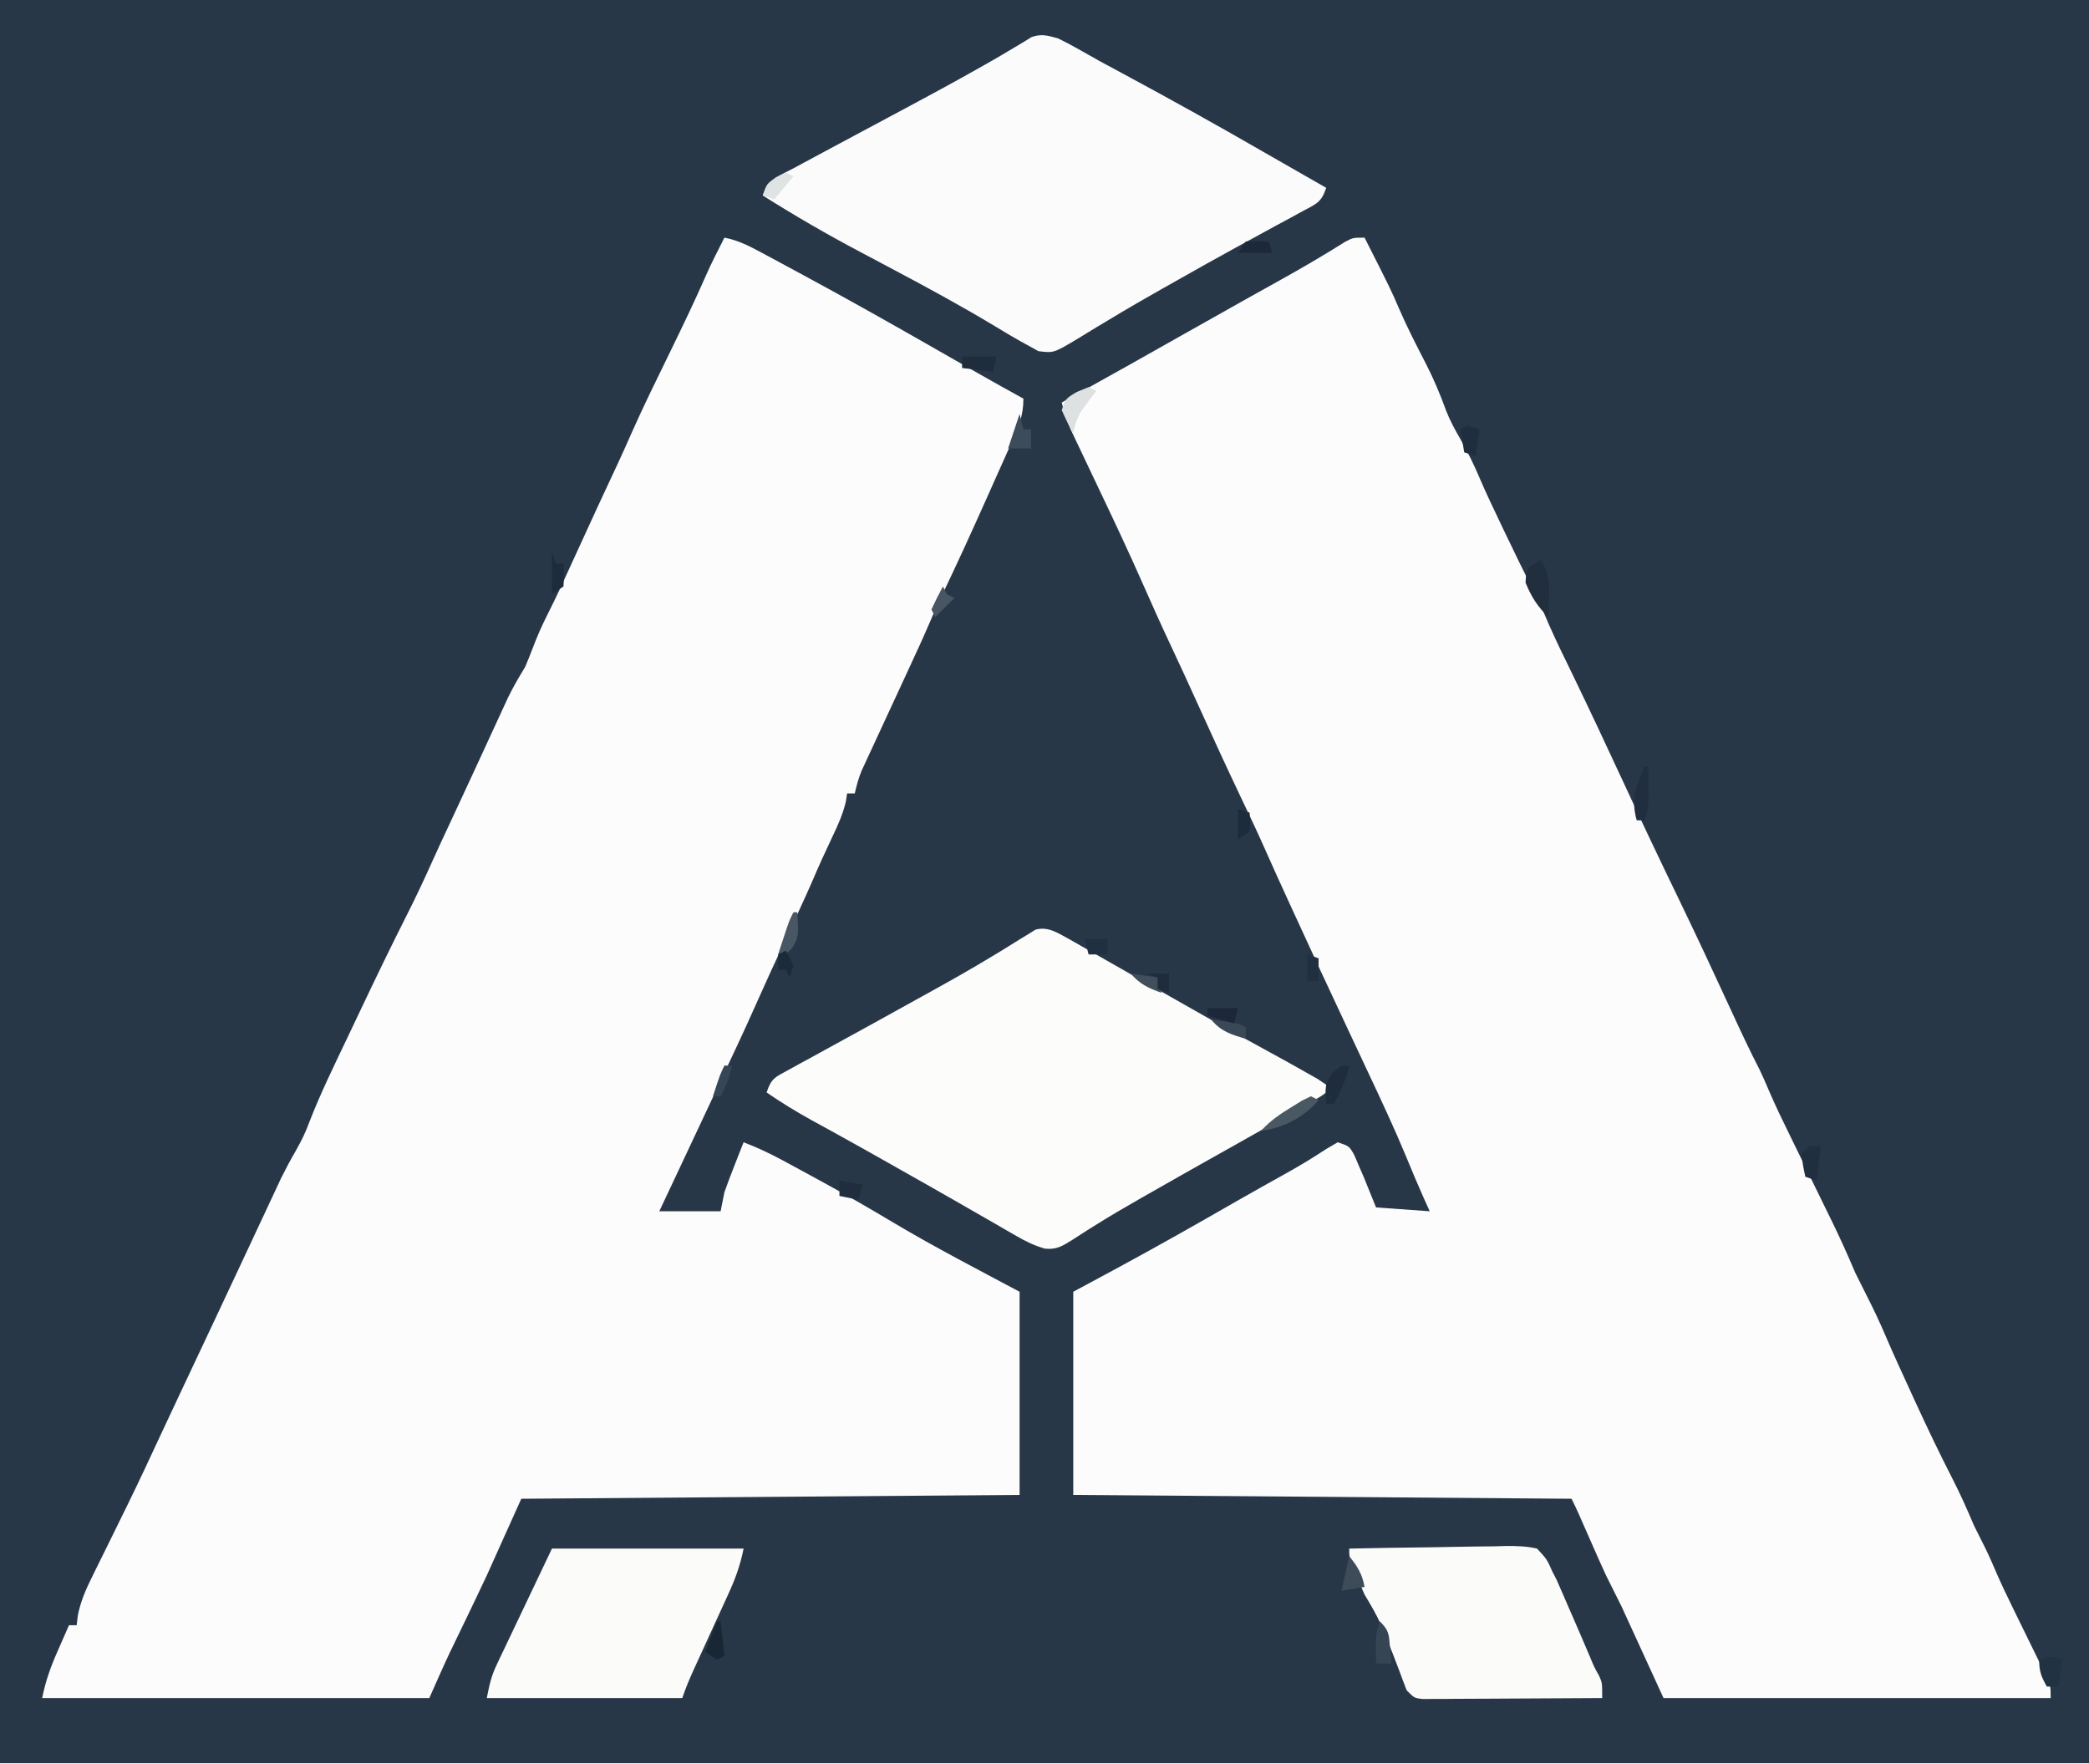
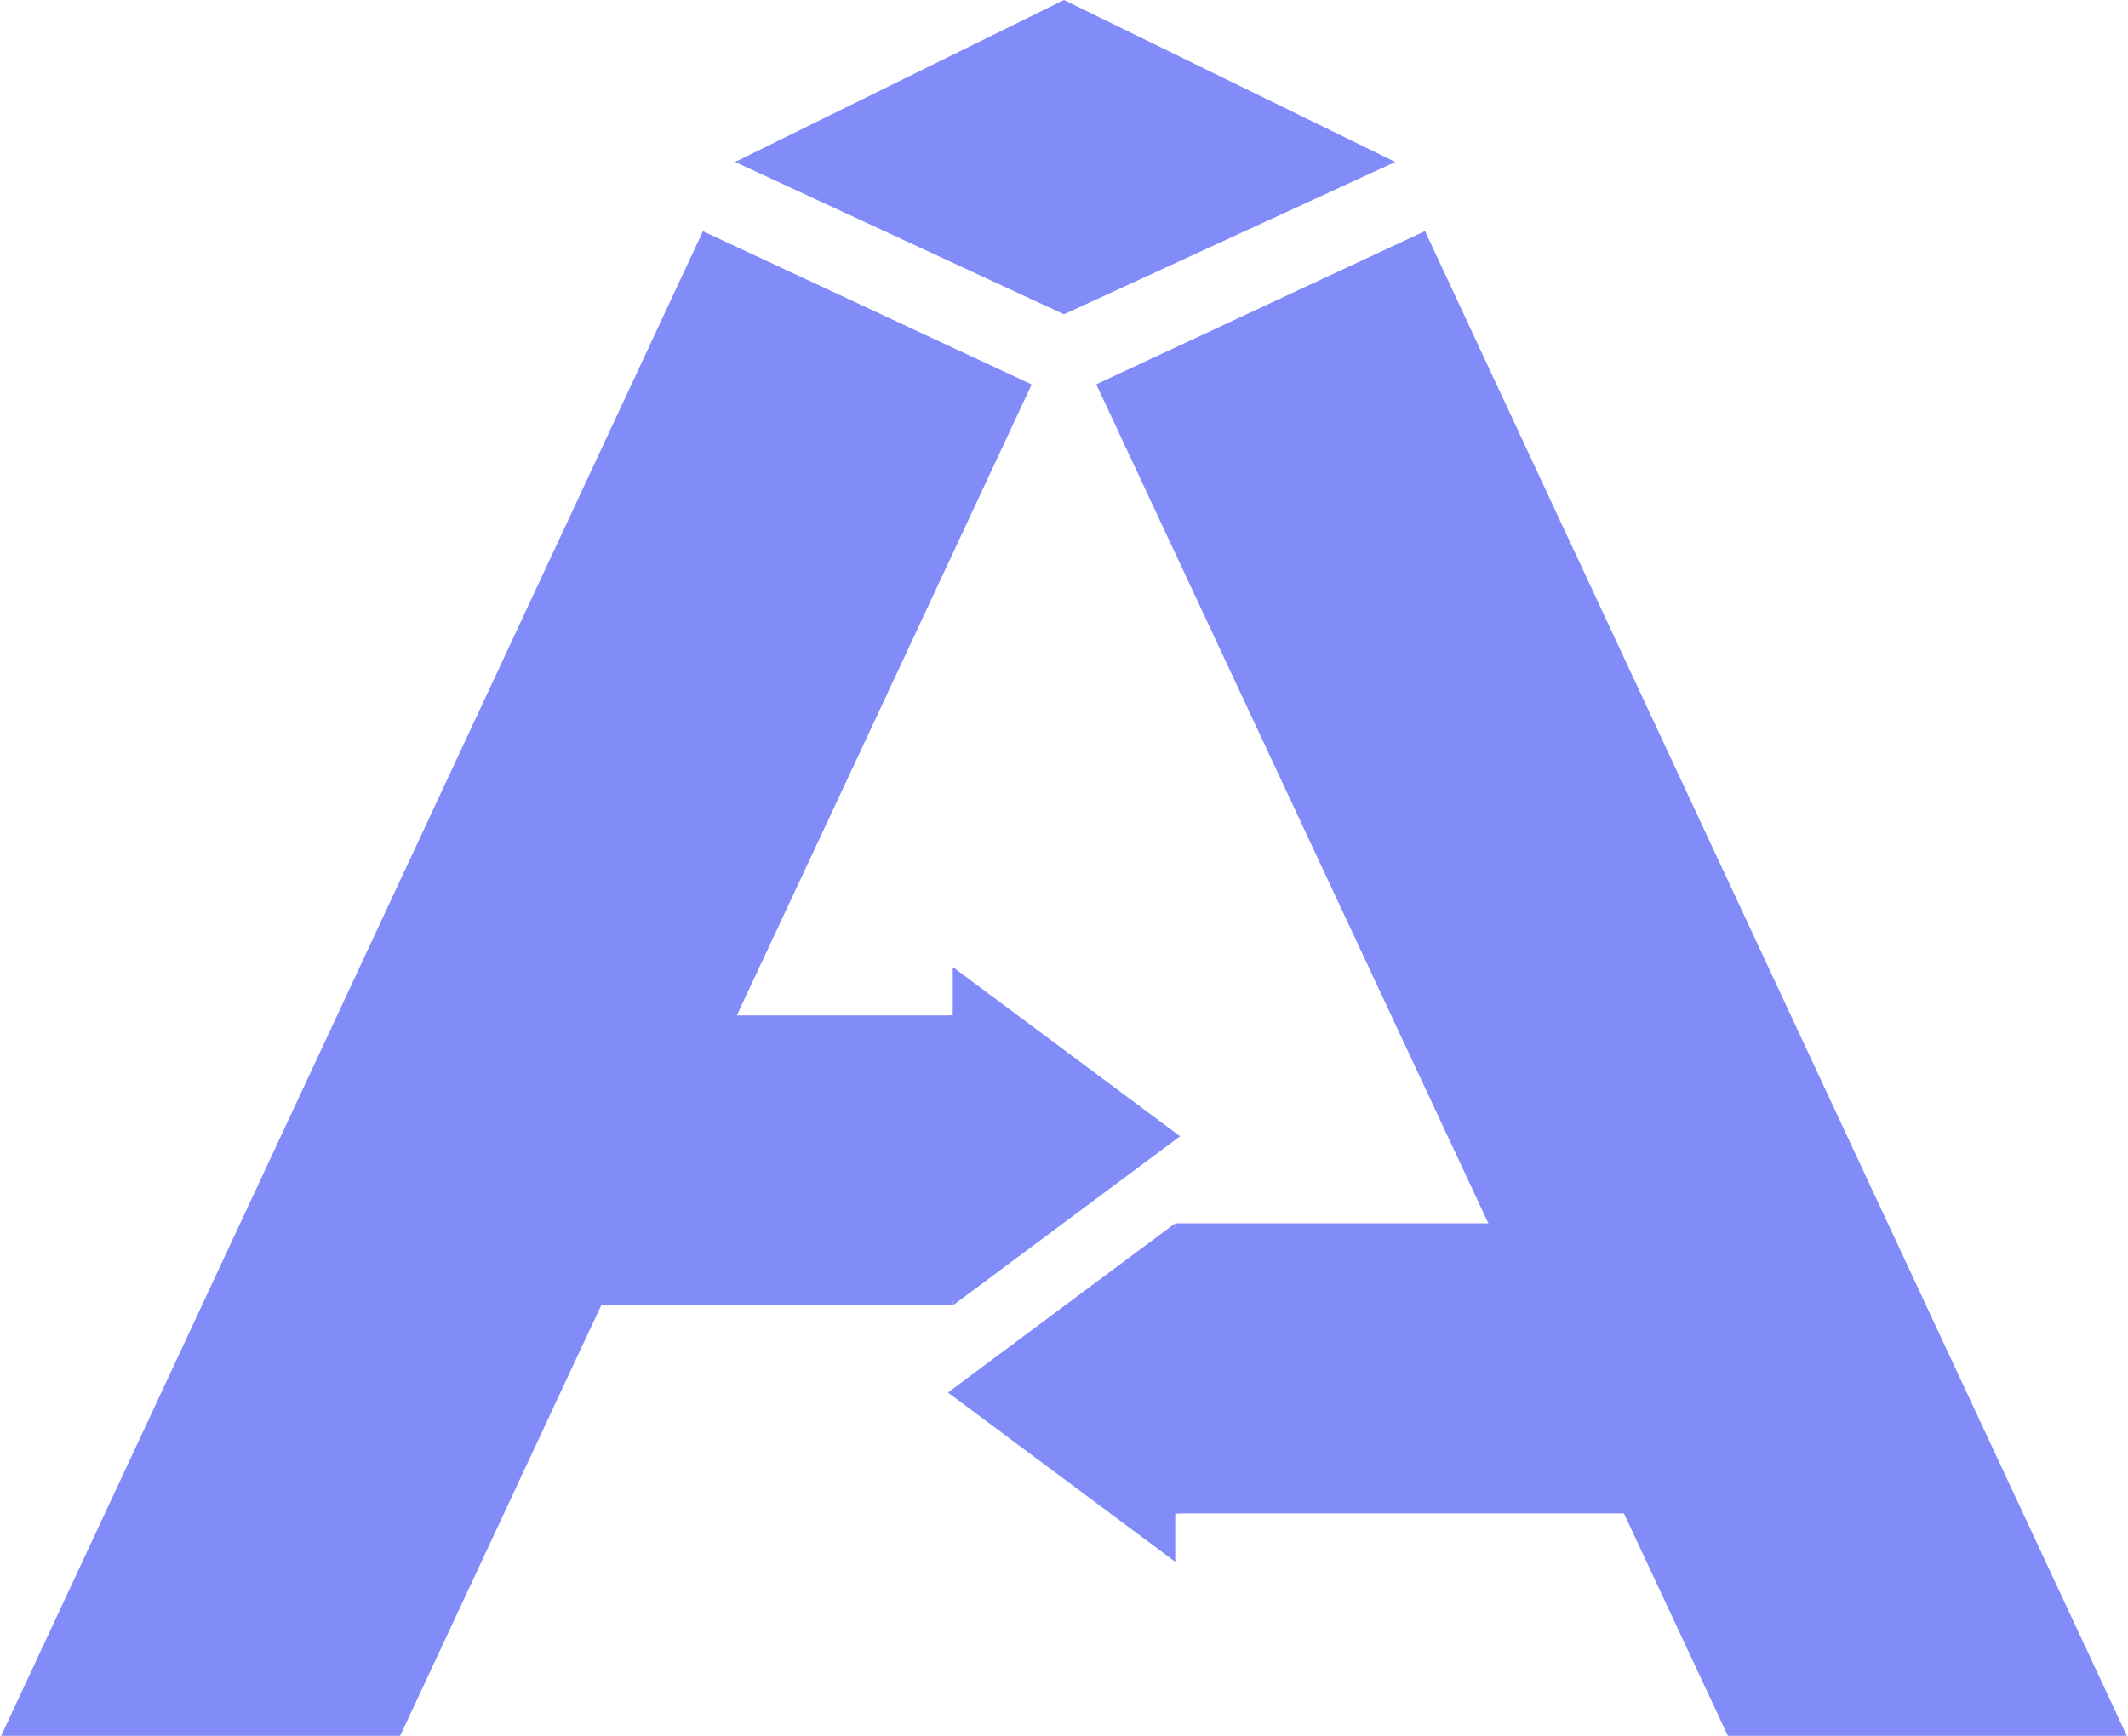
- <svg xmlns="http://www.w3.org/2000/svg" version="1.1" width="545" height="460">
-   <path d="M0 0 C179.85 0 359.7 0 545 0 C545 151.8 545 303.6 545 460 C365.15 460 185.3 460 0 460 C0 308.2 0 156.4 0 0 Z " fill="#283748" transform="translate(0,0)" />
-   <path d="M0 0 C3.607 0.697 6.481 2.188 9.707 3.922 C10.84 4.529 11.973 5.136 13.14 5.761 C14.364 6.424 15.589 7.087 16.812 7.75 C18.073 8.429 19.334 9.108 20.594 9.787 C32.155 16.029 43.599 22.472 55 29 C56.406 29.803 57.812 30.607 59.219 31.41 C61.511 32.72 63.803 34.031 66.094 35.344 C70.044 37.595 74.016 39.808 78 42 C78 46.412 76.773 49.311 75 53.23 C74.688 53.934 74.377 54.638 74.056 55.363 C73.044 57.641 72.023 59.914 71 62.188 C70.307 63.743 69.613 65.299 68.921 66.855 C64.892 75.884 60.806 84.884 56.516 93.793 C55.521 95.897 54.566 98.02 53.654 100.161 C51.862 104.359 49.946 108.497 48.023 112.637 C47.263 114.282 46.502 115.927 45.742 117.572 C44.554 120.14 43.365 122.708 42.174 125.275 C41.016 127.769 39.863 130.265 38.711 132.762 C38.354 133.528 37.996 134.295 37.628 135.085 C37.298 135.803 36.967 136.521 36.626 137.26 C36.336 137.888 36.045 138.515 35.745 139.161 C34.966 141.084 34.456 142.978 34 145 C33.34 145 32.68 145 32 145 C31.894 145.694 31.789 146.387 31.68 147.102 C30.892 150.459 29.61 153.264 28.125 156.375 C26.318 160.18 24.574 163.992 22.929 167.871 C20.73 172.912 18.377 177.886 16.062 182.875 C12.01 191.587 12.01 191.587 8.074 200.352 C5.084 207.122 1.898 213.803 -1.25 220.5 C-1.923 221.933 -2.595 223.366 -3.268 224.799 C-5.177 228.866 -7.088 232.933 -9 237 C-9.488 238.038 -9.975 239.075 -10.478 240.145 C-12.65 244.764 -14.824 249.382 -17 254 C-11.72 254 -6.44 254 -1 254 C-0.67 252.35 -0.34 250.7 0 249 C0.817 246.715 1.673 244.445 2.562 242.188 C3.018 241.026 3.473 239.865 3.941 238.668 C4.465 237.347 4.465 237.347 5 236 C8.525 237.346 11.821 238.895 15.141 240.688 C16.12 241.216 17.098 241.744 18.107 242.289 C19.144 242.854 20.181 243.418 21.25 244 C22.33 244.586 23.41 245.172 24.522 245.776 C31.201 249.419 37.785 253.183 44.307 257.097 C54.986 263.446 66.046 269.15 77 275 C77 292.49 77 309.98 77 328 C34.1 328.33 -8.8 328.66 -53 329 C-55.97 335.6 -58.94 342.2 -62 349 C-63.921 353.073 -65.847 357.137 -67.812 361.188 C-68.716 363.055 -69.618 364.924 -70.52 366.793 C-70.902 367.582 -71.285 368.371 -71.679 369.184 C-73.514 373.095 -75.246 377.053 -77 381 C-110.33 381 -143.66 381 -178 381 C-177.107 376.533 -175.765 372.804 -173.938 368.688 C-173.656 368.042 -173.374 367.397 -173.084 366.732 C-172.394 365.153 -171.697 363.576 -171 362 C-170.34 362 -169.68 362 -169 362 C-168.849 360.727 -168.849 360.727 -168.696 359.427 C-167.92 355.607 -166.592 352.654 -164.867 349.16 C-164.552 348.516 -164.237 347.872 -163.913 347.209 C-162.908 345.156 -161.892 343.109 -160.875 341.062 C-159.557 338.388 -158.244 335.712 -156.93 333.035 C-156.601 332.366 -156.271 331.698 -155.932 331.009 C-152.822 324.675 -149.842 318.284 -146.875 311.882 C-145.387 308.681 -143.883 305.487 -142.379 302.293 C-141.919 301.316 -141.919 301.316 -141.45 300.319 C-139.8 296.814 -138.148 293.308 -136.497 289.803 C-135.786 288.293 -135.075 286.783 -134.363 285.273 C-134.007 284.518 -133.651 283.762 -133.285 282.983 C-131.067 278.274 -128.857 273.562 -126.652 268.847 C-125.201 265.747 -123.749 262.647 -122.297 259.548 C-121.605 258.072 -120.915 256.595 -120.226 255.117 C-119.263 253.052 -118.296 250.989 -117.328 248.926 C-116.781 247.754 -116.233 246.583 -115.669 245.376 C-114.474 242.959 -113.251 240.658 -111.898 238.334 C-110.438 235.769 -109.293 233.478 -108.297 230.727 C-105.407 223.272 -101.884 216.103 -98.447 208.889 C-97.263 206.403 -96.084 203.915 -94.906 201.426 C-90.894 192.968 -86.822 184.547 -82.599 176.192 C-80.365 171.768 -78.269 167.297 -76.246 162.773 C-74.589 159.085 -72.873 155.425 -71.157 151.764 C-69.302 147.801 -67.459 143.832 -65.628 139.858 C-64.463 137.333 -63.297 134.808 -62.131 132.284 C-61.547 131.019 -60.964 129.754 -60.383 128.488 C-59.555 126.686 -58.723 124.886 -57.891 123.086 C-57.406 122.035 -56.922 120.983 -56.423 119.9 C-55.08 117.164 -53.585 114.6 -52 112 C-51.318 110.411 -50.672 108.806 -50.062 107.188 C-48.924 104.166 -47.661 101.276 -46.203 98.398 C-43.543 93.149 -41.125 87.793 -38.688 82.438 C-35.008 74.379 -31.307 66.332 -27.535 58.316 C-26.41 55.885 -25.319 53.45 -24.246 50.996 C-21.045 43.766 -17.522 36.684 -14.063 29.575 C-10.876 23.018 -7.708 16.464 -4.787 9.784 C-3.319 6.457 -1.649 3.24 0 0 Z " fill="#FCFCFC" transform="translate(189,62)" />
-   <path d="M0 0 C6.843 13.512 6.843 13.512 8.938 18.375 C11.098 23.382 13.597 28.22 16.095 33.066 C18.109 37.022 19.773 40.978 21.283 45.15 C22.294 47.758 23.612 50.137 25 52.562 C26.956 55.991 28.645 59.419 30.169 63.061 C31.779 66.818 33.558 70.497 35.312 74.188 C35.906 75.44 35.906 75.44 36.512 76.718 C39.17 82.305 41.891 87.852 44.711 93.359 C45.928 95.853 47.012 98.382 48.093 100.937 C50.06 105.412 52.243 109.789 54.375 114.188 C58.811 123.38 63.159 132.608 67.438 141.875 C72.225 152.239 77.128 162.539 82.105 172.813 C86.737 182.399 91.233 192.045 95.688 201.715 C98.06 206.858 100.434 211.987 103.041 217.017 C103.864 218.719 104.617 220.454 105.356 222.194 C107.134 226.379 109.122 230.451 111.125 234.531 C111.513 235.326 111.901 236.121 112.301 236.94 C113.533 239.461 114.766 241.98 116 244.5 C117.627 247.822 119.252 251.145 120.875 254.469 C121.244 255.22 121.613 255.971 121.993 256.745 C124.127 261.116 126.105 265.521 128 270 C128.984 272.008 129.983 274.009 131 276 C132.839 279.601 134.543 283.217 136.116 286.942 C138.063 291.474 140.135 295.952 142.188 300.438 C142.672 301.497 143.157 302.557 143.656 303.648 C146.794 310.47 150.022 317.233 153.45 323.914 C155.482 327.884 157.26 331.898 159 336 C159.651 337.341 160.315 338.676 161 340 C162.232 342.382 163.322 344.759 164.37 347.231 C165.853 350.704 167.47 354.096 169.137 357.484 C169.714 358.666 170.29 359.849 170.885 361.066 C171.791 362.92 172.698 364.772 173.611 366.623 C174.5 368.428 175.381 370.237 176.262 372.047 C176.787 373.118 177.313 374.189 177.854 375.292 C179 378 179 378 179 381 C145.67 381 112.34 381 78 381 C74.37 373.08 70.74 365.16 67 357 C65.68 354.36 64.36 351.72 63 349 C62.284 347.457 61.58 345.908 60.895 344.352 C60.551 343.574 60.207 342.797 59.854 341.996 C59.51 341.214 59.166 340.431 58.812 339.625 C58.111 338.034 57.409 336.443 56.707 334.852 C56.403 334.159 56.098 333.466 55.784 332.752 C55.219 331.488 54.619 330.239 54 329 C-10.35 328.505 -10.35 328.505 -76 328 C-76 310.51 -76 293.02 -76 275 C-72.473 273.103 -68.946 271.205 -65.312 269.25 C-54.578 263.452 -43.968 257.461 -33.397 251.373 C-29.021 248.867 -24.616 246.414 -20.21 243.962 C-16.785 242.046 -13.461 240.039 -10.188 237.875 C-9.136 237.256 -8.084 236.637 -7 236 C-4 237 -4 237 -2.684 239.328 C-2.272 240.292 -1.861 241.257 -1.438 242.25 C-1.024 243.204 -0.61 244.158 -0.184 245.141 C0.897 247.752 1.95 250.376 3 253 C7.62 253.33 12.24 253.66 17 254 C16.443 252.762 15.886 251.525 15.312 250.25 C13.741 246.722 12.245 243.173 10.785 239.598 C7.777 232.36 4.462 225.277 1.125 218.188 C0.532 216.924 -0.06 215.66 -0.652 214.396 C-1.838 211.867 -3.025 209.337 -4.213 206.809 C-9.083 196.435 -13.917 186.045 -18.688 175.625 C-19.147 174.623 -19.607 173.622 -20.08 172.59 C-22.102 168.176 -24.114 163.758 -26.074 159.316 C-28.011 154.942 -30.059 150.627 -32.125 146.312 C-35.978 138.224 -39.711 130.085 -43.404 121.922 C-45.777 116.681 -48.175 111.455 -50.625 106.25 C-53.114 100.947 -55.513 95.611 -57.875 90.25 C-61.73 81.512 -65.807 72.887 -69.918 64.268 C-71.619 60.702 -73.315 57.135 -75 53.562 C-75.557 52.388 -76.114 51.214 -76.688 50.004 C-77.734 47.609 -78.419 45.521 -79 43 C-77.967 42.429 -76.935 41.858 -75.871 41.27 C-66.238 35.934 -56.635 30.545 -47.054 25.116 C-41.82 22.153 -36.579 19.202 -31.328 16.27 C-30.22 15.65 -29.111 15.031 -27.969 14.394 C-25.847 13.209 -23.723 12.026 -21.599 10.845 C-16 7.72 -10.491 4.506 -5.07 1.082 C-3 0 -3 0 0 0 Z " fill="#FCFCFC" transform="translate(356,62)" />
-   <path d="M0 0 C1.732 0.83 3.432 1.729 5.102 2.68 C6.065 3.221 7.028 3.762 8.021 4.319 C9.004 4.874 9.987 5.429 11 6 C12.859 7.007 14.721 8.01 16.586 9.008 C29.049 15.714 41.404 22.579 53.663 29.653 C57.207 31.695 60.76 33.723 64.312 35.75 C66.208 36.833 68.104 37.917 70 39 C68.701 42.897 67.369 43.189 63.805 45.117 C62.708 45.717 61.611 46.318 60.481 46.936 C59.279 47.583 58.077 48.229 56.875 48.875 C55.642 49.547 54.411 50.22 53.179 50.894 C51.293 51.926 49.407 52.957 47.518 53.985 C41.687 57.16 35.901 60.413 30.125 63.688 C29.201 64.207 28.276 64.726 27.324 65.261 C22.543 67.955 17.807 70.705 13.113 73.547 C12.16 74.116 11.206 74.685 10.224 75.271 C8.413 76.354 6.612 77.453 4.823 78.571 C-1.133 82.109 -1.133 82.109 -5.078 81.613 C-6.524 80.815 -6.524 80.815 -8 80 C-8.619 79.662 -9.237 79.323 -9.875 78.974 C-12.008 77.777 -14.098 76.523 -16.188 75.25 C-24.881 70 -33.773 65.177 -42.742 60.414 C-43.324 60.105 -43.906 59.796 -44.505 59.477 C-45.093 59.165 -45.68 58.853 -46.285 58.531 C-46.877 58.217 -47.469 57.902 -48.079 57.578 C-49.272 56.945 -50.466 56.313 -51.661 55.683 C-60.327 51.106 -68.713 46.232 -77 41 C-75.574 36.721 -72.474 35.76 -68.688 33.75 C-67.907 33.326 -67.127 32.902 -66.323 32.465 C-63.554 30.965 -60.778 29.482 -58 28 C-55.712 26.775 -53.424 25.55 -51.137 24.324 C-47.496 22.375 -43.855 20.427 -40.212 18.482 C-33.71 15.008 -27.23 11.502 -20.812 7.875 C-20.189 7.524 -19.565 7.173 -18.922 6.811 C-16.332 5.346 -13.763 3.856 -11.219 2.312 C-10.425 1.838 -9.631 1.364 -8.812 0.875 C-8.18 0.481 -7.547 0.086 -6.895 -0.32 C-4.257 -1.266 -2.698 -0.709 0 0 Z " fill="#FBFBFB" transform="translate(276,10)" />
-   <path d="M0 0 C0.791 0.451 1.582 0.903 2.397 1.368 C3.301 1.882 4.205 2.395 5.136 2.924 C6.101 3.477 7.067 4.029 8.061 4.598 C10.126 5.773 12.191 6.947 14.256 8.122 C15.316 8.726 16.376 9.33 17.468 9.953 C22.618 12.887 27.777 15.805 32.936 18.723 C33.85 19.242 34.765 19.761 35.707 20.295 C41.175 23.39 46.672 26.425 52.191 29.427 C55.268 31.103 58.329 32.801 61.374 34.536 C62.895 35.394 62.895 35.394 64.448 36.27 C65.186 36.77 65.925 37.271 66.686 37.786 C66.686 38.446 66.686 39.106 66.686 39.786 C65.196 40.88 65.196 40.88 63.092 42.071 C62.318 42.514 61.543 42.958 60.745 43.415 C59.901 43.888 59.056 44.361 58.186 44.848 C57.32 45.342 56.453 45.835 55.561 46.343 C52.94 47.832 50.314 49.31 47.686 50.786 C46.324 51.554 44.962 52.322 43.6 53.091 C41.041 54.532 38.479 55.97 35.917 57.407 C30.975 60.181 26.048 62.98 21.124 65.786 C20.234 66.291 19.345 66.796 18.429 67.316 C14.302 69.67 10.211 72.055 6.19 74.587 C5.508 75.013 4.826 75.439 4.124 75.878 C2.871 76.667 1.626 77.468 0.391 78.284 C-2.119 79.863 -3.703 80.851 -6.709 80.532 C-9.44 79.75 -11.567 78.721 -14.025 77.302 C-14.928 76.785 -15.832 76.268 -16.762 75.736 C-17.728 75.175 -18.694 74.614 -19.689 74.036 C-21.763 72.847 -23.837 71.658 -25.912 70.469 C-26.973 69.858 -28.034 69.247 -29.127 68.617 C-34.112 65.752 -39.119 62.925 -44.126 60.098 C-45.074 59.562 -46.022 59.025 -46.999 58.473 C-51.505 55.925 -56.017 53.39 -60.548 50.887 C-61.775 50.21 -61.775 50.21 -63.026 49.519 C-64.535 48.687 -66.045 47.858 -67.557 47.031 C-71.62 44.794 -75.493 42.415 -79.314 39.786 C-78.067 36.045 -77.086 35.809 -73.697 33.958 C-72.711 33.413 -71.725 32.868 -70.709 32.307 C-69.63 31.722 -68.551 31.138 -67.439 30.536 C-66.325 29.923 -65.211 29.309 -64.063 28.677 C-61.693 27.372 -59.321 26.071 -56.947 24.774 C-52.24 22.202 -47.55 19.601 -42.861 16.998 C-40.587 15.735 -38.311 14.476 -36.033 13.221 C-30.822 10.339 -25.652 7.418 -20.564 4.325 C-19.255 3.535 -19.255 3.535 -17.919 2.73 C-16.314 1.755 -14.719 0.765 -13.135 -0.242 C-12.433 -0.667 -11.732 -1.092 -11.009 -1.531 C-10.112 -2.094 -10.112 -2.094 -9.197 -2.669 C-5.733 -3.671 -3.033 -1.591 0 0 Z " fill="#FCFCFB" transform="translate(279.314,245.2141)" />
-   <path d="M0 0 C16.5 0 33 0 50 0 C49.106 4.472 47.766 8.083 45.875 12.164 C45.568 12.838 45.261 13.512 44.945 14.206 C43.968 16.348 42.984 18.487 42 20.625 C41.017 22.771 40.035 24.918 39.055 27.065 C38.446 28.398 37.835 29.731 37.222 31.062 C36.019 33.688 34.914 36.257 34 39 C17.17 39 0.34 39 -17 39 C-16.299 35.493 -15.865 33.354 -14.418 30.311 C-13.931 29.277 -13.931 29.277 -13.434 28.221 C-13.093 27.513 -12.753 26.804 -12.402 26.074 C-12.089 25.411 -11.775 24.748 -11.452 24.064 C-10.287 21.602 -9.112 19.145 -7.938 16.688 C-5.318 11.181 -2.699 5.674 0 0 Z " fill="#FBFBFA" transform="translate(144,404)" />
-   <path d="M0 0 C6.905 -0.152 13.809 -0.257 20.715 -0.33 C23.065 -0.36 25.414 -0.401 27.763 -0.453 C31.139 -0.525 34.514 -0.559 37.891 -0.586 C39.467 -0.632 39.467 -0.632 41.076 -0.68 C43.843 -0.681 46.304 -0.622 49 0 C51.567 2.769 51.567 2.769 53 6 C53.376 6.733 53.753 7.467 54.141 8.222 C54.436 8.901 54.731 9.579 55.035 10.277 C55.37 11.039 55.704 11.8 56.049 12.584 C56.383 13.361 56.718 14.137 57.062 14.938 C57.401 15.71 57.739 16.483 58.088 17.279 C59.636 20.821 61.159 24.373 62.672 27.93 C63.899 30.891 63.899 30.891 65.188 33.188 C66 35 66 35 66 39 C59.058 39.051 52.117 39.086 45.175 39.11 C42.812 39.12 40.449 39.134 38.086 39.151 C34.695 39.175 31.305 39.186 27.914 39.195 C26.853 39.206 25.791 39.216 24.697 39.227 C23.717 39.227 22.736 39.227 21.725 39.227 C20.426 39.234 20.426 39.234 19.101 39.241 C17 39 17 39 15 37 C14.288 35.17 13.583 33.336 12.918 31.488 C11.841 28.569 10.682 25.691 9.5 22.812 C9.098 21.829 8.696 20.845 8.281 19.832 C7.033 17.072 5.56 14.593 4 12 C3.232 10.288 2.502 8.558 1.812 6.812 C1.468 5.953 1.124 5.093 0.77 4.207 C0 2 0 2 0 0 Z " fill="#FBFBFA" transform="translate(352,404)" />
-   <path d="M0 0 C2.026 3.349 2.217 5.87 2.125 9.75 C2.107 10.735 2.089 11.72 2.07 12.734 C2.036 13.856 2.036 13.856 2 15 C-0.873 12.28 -2.493 9.693 -4 6 C-3.875 3.75 -3.875 3.75 -3 2 C-2.01 1.34 -1.02 0.68 0 0 Z " fill="#202E3E" transform="translate(402,146)" />
-   <path d="M0 0 C0.66 0.33 1.32 0.66 2 1 C1.651 1.459 1.301 1.918 0.941 2.391 C0.486 3.004 0.031 3.618 -0.438 4.25 C-0.89 4.853 -1.342 5.457 -1.809 6.078 C-3.039 8.063 -3.561 9.72 -4 12 C-5.562 9.188 -5.562 9.188 -7 6 C-6 3 -6 3 -3.062 1.25 C-2.052 0.838 -1.041 0.425 0 0 Z " fill="#DDE1E1" transform="translate(284,101)" />
-   <path d="M0 0 C-0.33 2.31 -0.66 4.62 -1 7 C-1.99 7 -2.98 7 -4 7 C-5.461 4.353 -6 3.106 -6 0 C-3 -1 -3 -1 0 0 Z " fill="#213242" transform="translate(538,433)" />
-   <path d="M0 0 C0.33 0 0.66 0 1 0 C1.027 1.771 1.046 3.542 1.062 5.312 C1.074 6.299 1.086 7.285 1.098 8.301 C1 11 1 11 0 14 C-0.66 14 -1.32 14 -2 14 C-3.556 8.343 -2.243 5.203 0 0 Z " fill="#202E3F" transform="translate(429,200)" />
-   <path d="M0 0 C-0.706 3.669 -2.277 6.705 -4 10 C-4.66 10 -5.32 10 -6 10 C-6.337 6.297 -6.477 4.605 -4.125 1.625 C-2 0 -2 0 0 0 Z " fill="#1F2C3B" transform="translate(352,278)" />
-   <path d="M0 0 C2.398 2.398 2.343 3.333 2.625 6.625 C2.7 7.442 2.775 8.26 2.852 9.102 C2.901 9.728 2.95 10.355 3 11 C1.68 11 0.36 11 -1 11 C-1.143 3.571 -1.143 3.571 0 0 Z " fill="#354553" transform="translate(360,423)" />
-   <path d="M0 0 C0.99 0 1.98 0 3 0 C2.67 2.97 2.34 5.94 2 9 C1.01 8.67 0.02 8.34 -1 8 C-1.625 5.125 -1.625 5.125 -2 2 C-1.34 1.34 -0.68 0.68 0 0 Z " fill="#202F40" transform="translate(472,299)" />
-   <path d="M0 0 C0.99 0.33 1.98 0.66 3 1 C2.67 3.31 2.34 5.62 2 8 C1.01 7.67 0.02 7.34 -1 7 C-1.33 5.02 -1.66 3.04 -2 1 C-1.34 0.67 -0.68 0.34 0 0 Z " fill="#1F2E3E" transform="translate(383,111)" />
-   <path d="M0 0 C0.33 1.32 0.66 2.64 1 4 C1.66 4 2.32 4 3 4 C3 5.65 3 7.3 3 9 C1.02 9 -0.96 9 -3 9 C-2.01 6.03 -1.02 3.06 0 0 Z " fill="#3D4C5A" transform="translate(266,108)" />
-   <path d="M0 0 C2.154 2.622 3.401 4.644 4 8 C2.02 8.33 0.04 8.66 -2 9 C-1.34 6.03 -0.68 3.06 0 0 Z " fill="#3E4B59" transform="translate(352,406)" />
-   <path d="M0 0 C2.97 0 5.94 0 9 0 C8.67 1.32 8.34 2.64 8 4 C5.36 3.67 2.72 3.34 0 3 C0 2.01 0 1.02 0 0 Z " fill="#1E2C3C" transform="translate(251,93)" />
-   <path d="M0 0 C0.66 0.33 1.32 0.66 2 1 C-1.821 5.495 -7.191 8.296 -13 9 C-10.595 6.365 -7.981 4.597 -4.938 2.75 C-4.06 2.209 -3.182 1.667 -2.277 1.109 C-1.526 0.743 -0.774 0.377 0 0 Z " fill="#4A5864" transform="translate(342,286)" />
-   <path d="M0 0 C0.33 0 0.66 0 1 0 C1.366 6.351 1.366 6.351 -0.375 9.438 C-2 11 -2 11 -4 11 C-3.523 9.541 -3.043 8.083 -2.562 6.625 C-2.296 5.813 -2.029 5.001 -1.754 4.164 C-1 2 -1 2 0 0 Z " fill="#495663" transform="translate(207,238)" />
-   <path d="M0 0 C1.98 0 3.96 0 6 0 C6 1.32 6 2.64 6 4 C4.35 4 2.7 4 1 4 C0.67 2.68 0.34 1.36 0 0 Z " fill="#213041" transform="translate(283,245)" />
-   <path d="M0 0 C0.33 0 0.66 0 1 0 C1.33 2.97 1.66 5.94 2 9 C1.01 9.495 1.01 9.495 0 10 C-0.99 9.34 -1.98 8.68 -3 8 C-2.01 5.36 -1.02 2.72 0 0 Z " fill="#192735" transform="translate(187,423)" />
-   <path d="M0 0 C2.97 0.495 2.97 0.495 6 1 C5.67 2.32 5.34 3.64 5 5 C3.35 4.67 1.7 4.34 0 4 C0 2.68 0 1.36 0 0 Z " fill="#1F2D3E" transform="translate(219,308)" />
-   <path d="M0 0 C6.75 0.875 6.75 0.875 9 2 C9 2.99 9 3.98 9 5 C5.225 3.909 2.53 3.092 0 0 Z " fill="#3B4855" transform="translate(316,266)" />
-   <path d="M0 0 C2.64 0 5.28 0 8 0 C7.67 1.32 7.34 2.64 7 4 C4.69 3.34 2.38 2.68 0 2 C0 1.34 0 0.68 0 0 Z " fill="#1C2839" transform="translate(315,263)" />
-   <path d="M0 0 C0.33 0.99 0.66 1.98 1 3 C1.66 3 2.32 3 3 3 C3.188 5.875 3.188 5.875 3 9 C2.01 9.66 1.02 10.32 0 11 C0 7.37 0 3.74 0 0 Z " fill="#1D2C3D" transform="translate(144,144)" />
-   <path d="M0 0 C0.66 0.33 1.32 0.66 2 1 C0.35 2.98 -1.3 4.96 -3 7 C-3.99 6.67 -4.98 6.34 -6 6 C-5 3 -5 3 -2.562 1.25 C-1.717 0.838 -0.871 0.425 0 0 Z " fill="#DFE3E3" transform="translate(205,45)" />
-   <path d="M0 0 C0.99 0.33 1.98 0.66 3 1 C3.188 3.375 3.188 3.375 3 6 C2.01 6.66 1.02 7.32 0 8 C0 5.36 0 2.72 0 0 Z " fill="#1D2C3D" transform="translate(323,211)" />
-   <path d="M0 0 C3.125 -0.188 3.125 -0.188 6 0 C6.33 0.99 6.66 1.98 7 3 C4.03 3 1.06 3 -2 3 C-1.34 2.01 -0.68 1.02 0 0 Z " fill="#1D2939" transform="translate(325,63)" />
-   <path d="M0 0 C0.99 0.33 1.98 0.66 3 1 C3 2.98 3 4.96 3 7 C2.01 7 1.02 7 0 7 C0 4.69 0 2.38 0 0 Z " fill="#213040" transform="translate(341,249)" />
-   <path d="M0 0 C0.66 0 1.32 0 2 0 C1.372 2.929 0.414 5.361 -1 8 C-1.66 8 -2.32 8 -3 8 C-1.125 2.25 -1.125 2.25 0 0 Z " fill="#374656" transform="translate(189,278)" />
-   <path d="M0 0 C2.31 0.33 4.62 0.66 7 1 C7.33 2.32 7.66 3.64 8 5 C4.625 3.814 2.353 2.724 0 0 Z " fill="#414F5D" transform="translate(295,254)" />
-   <path d="M0 0 C0.33 0.66 0.66 1.32 1 2 C1.66 2.33 2.32 2.66 3 3 C1.35 4.65 -0.3 6.3 -2 8 C-2.33 7.34 -2.66 6.68 -3 6 C-2.066 3.969 -1.068 1.965 0 0 Z " fill="#485563" transform="translate(246,153)" />
-   <path d="M0 0 C1.98 0 3.96 0 6 0 C6 1.65 6 3.3 6 5 C5.01 4.67 4.02 4.34 3 4 C3 3.01 3 2.02 3 1 C2.01 0.67 1.02 0.34 0 0 Z " fill="#1F2C3E" transform="translate(299,254)" />
-   <path d="M0 0 C1.062 1.812 1.062 1.812 2 4 C1.67 4.99 1.34 5.98 1 7 C0.67 6.34 0.34 5.68 0 5 C-0.66 5 -1.32 5 -2 5 C-2 3.68 -2 2.36 -2 1 C-1.34 0.67 -0.68 0.34 0 0 Z " fill="#1D2A3A" transform="translate(205,248)" />
+ <svg xmlns="http://www.w3.org/2000/svg" width="440" height="359" viewBox="0 0 440 359" fill="none">
+   <mask id="mask0_32_319" style="mask-type:alpha" maskUnits="userSpaceOnUse" x="0" y="0" width="440" height="359">
+     <rect width="440" height="359" fill="#D9D9D9" />
+   </mask>
+   <g mask="url(#mask0_32_319)">
+     <path d="M220 65L152 33.5L220 0L288.5 33.5L220 65Z" fill="#818CF8" />
+     <path d="M197 210V270C151.309 270 125.691 270 80 270V210H197Z" fill="#818CF8" />
+     <path d="M145.344 47.818L213.317 79.515C156.557 201.237 139.26 237.786 82.5 359.509L0 359.509L145.344 47.818Z" fill="#818CF8" />
+     <path d="M366 253V313C317.966 313 291.034 313 243 313V253H366Z" fill="#818CF8" />
+     <path d="M294.642 47.79L226.669 79.486L357.5 359.5L440.119 359.766L294.642 47.79Z" fill="#818CF8" />
+     <path d="M244 235L197 200V270L244 235Z" fill="#818CF8" />
+     <path d="M196 288L243 253V323L196 288Z" fill="#818CF8" />
+     <path d="M244 254V313C243.219 313 242.781 313 242 313V254H244Z" fill="#818CF8" />
+     <path d="M198 210V269C197.219 269 196.781 269 196 269V210H198Z" fill="#818CF8" />
+   </g>
</svg>
